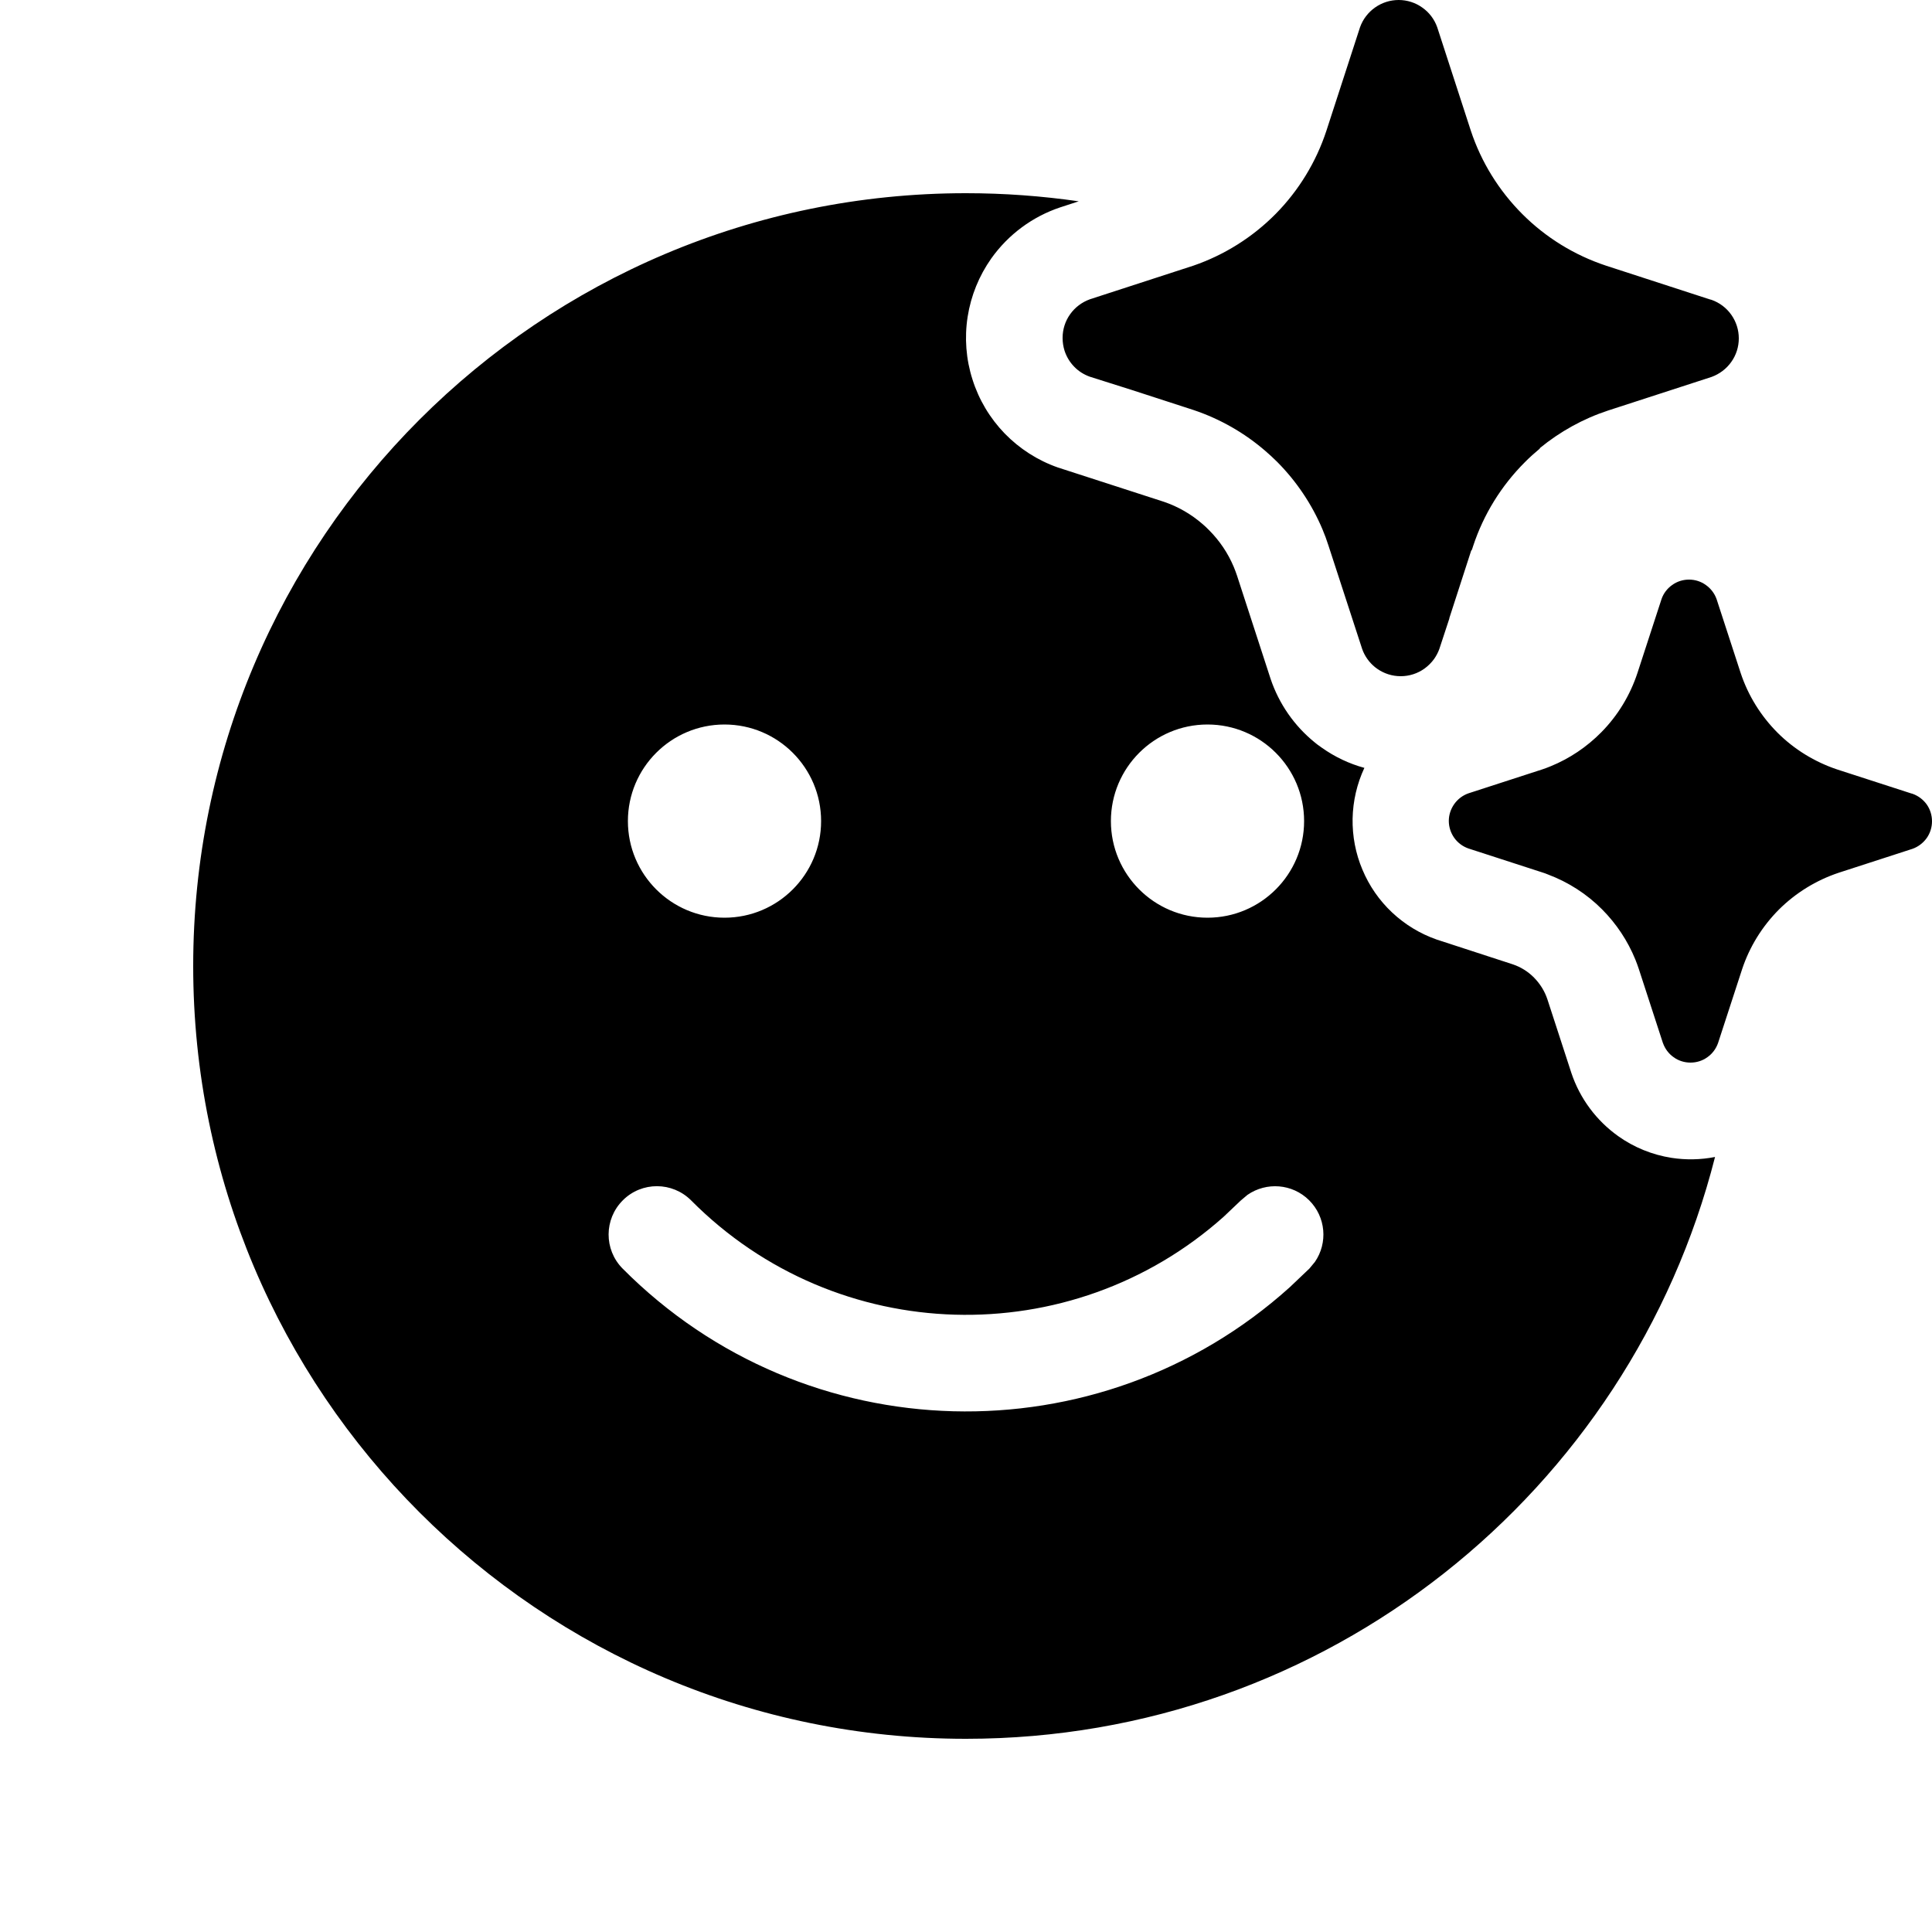
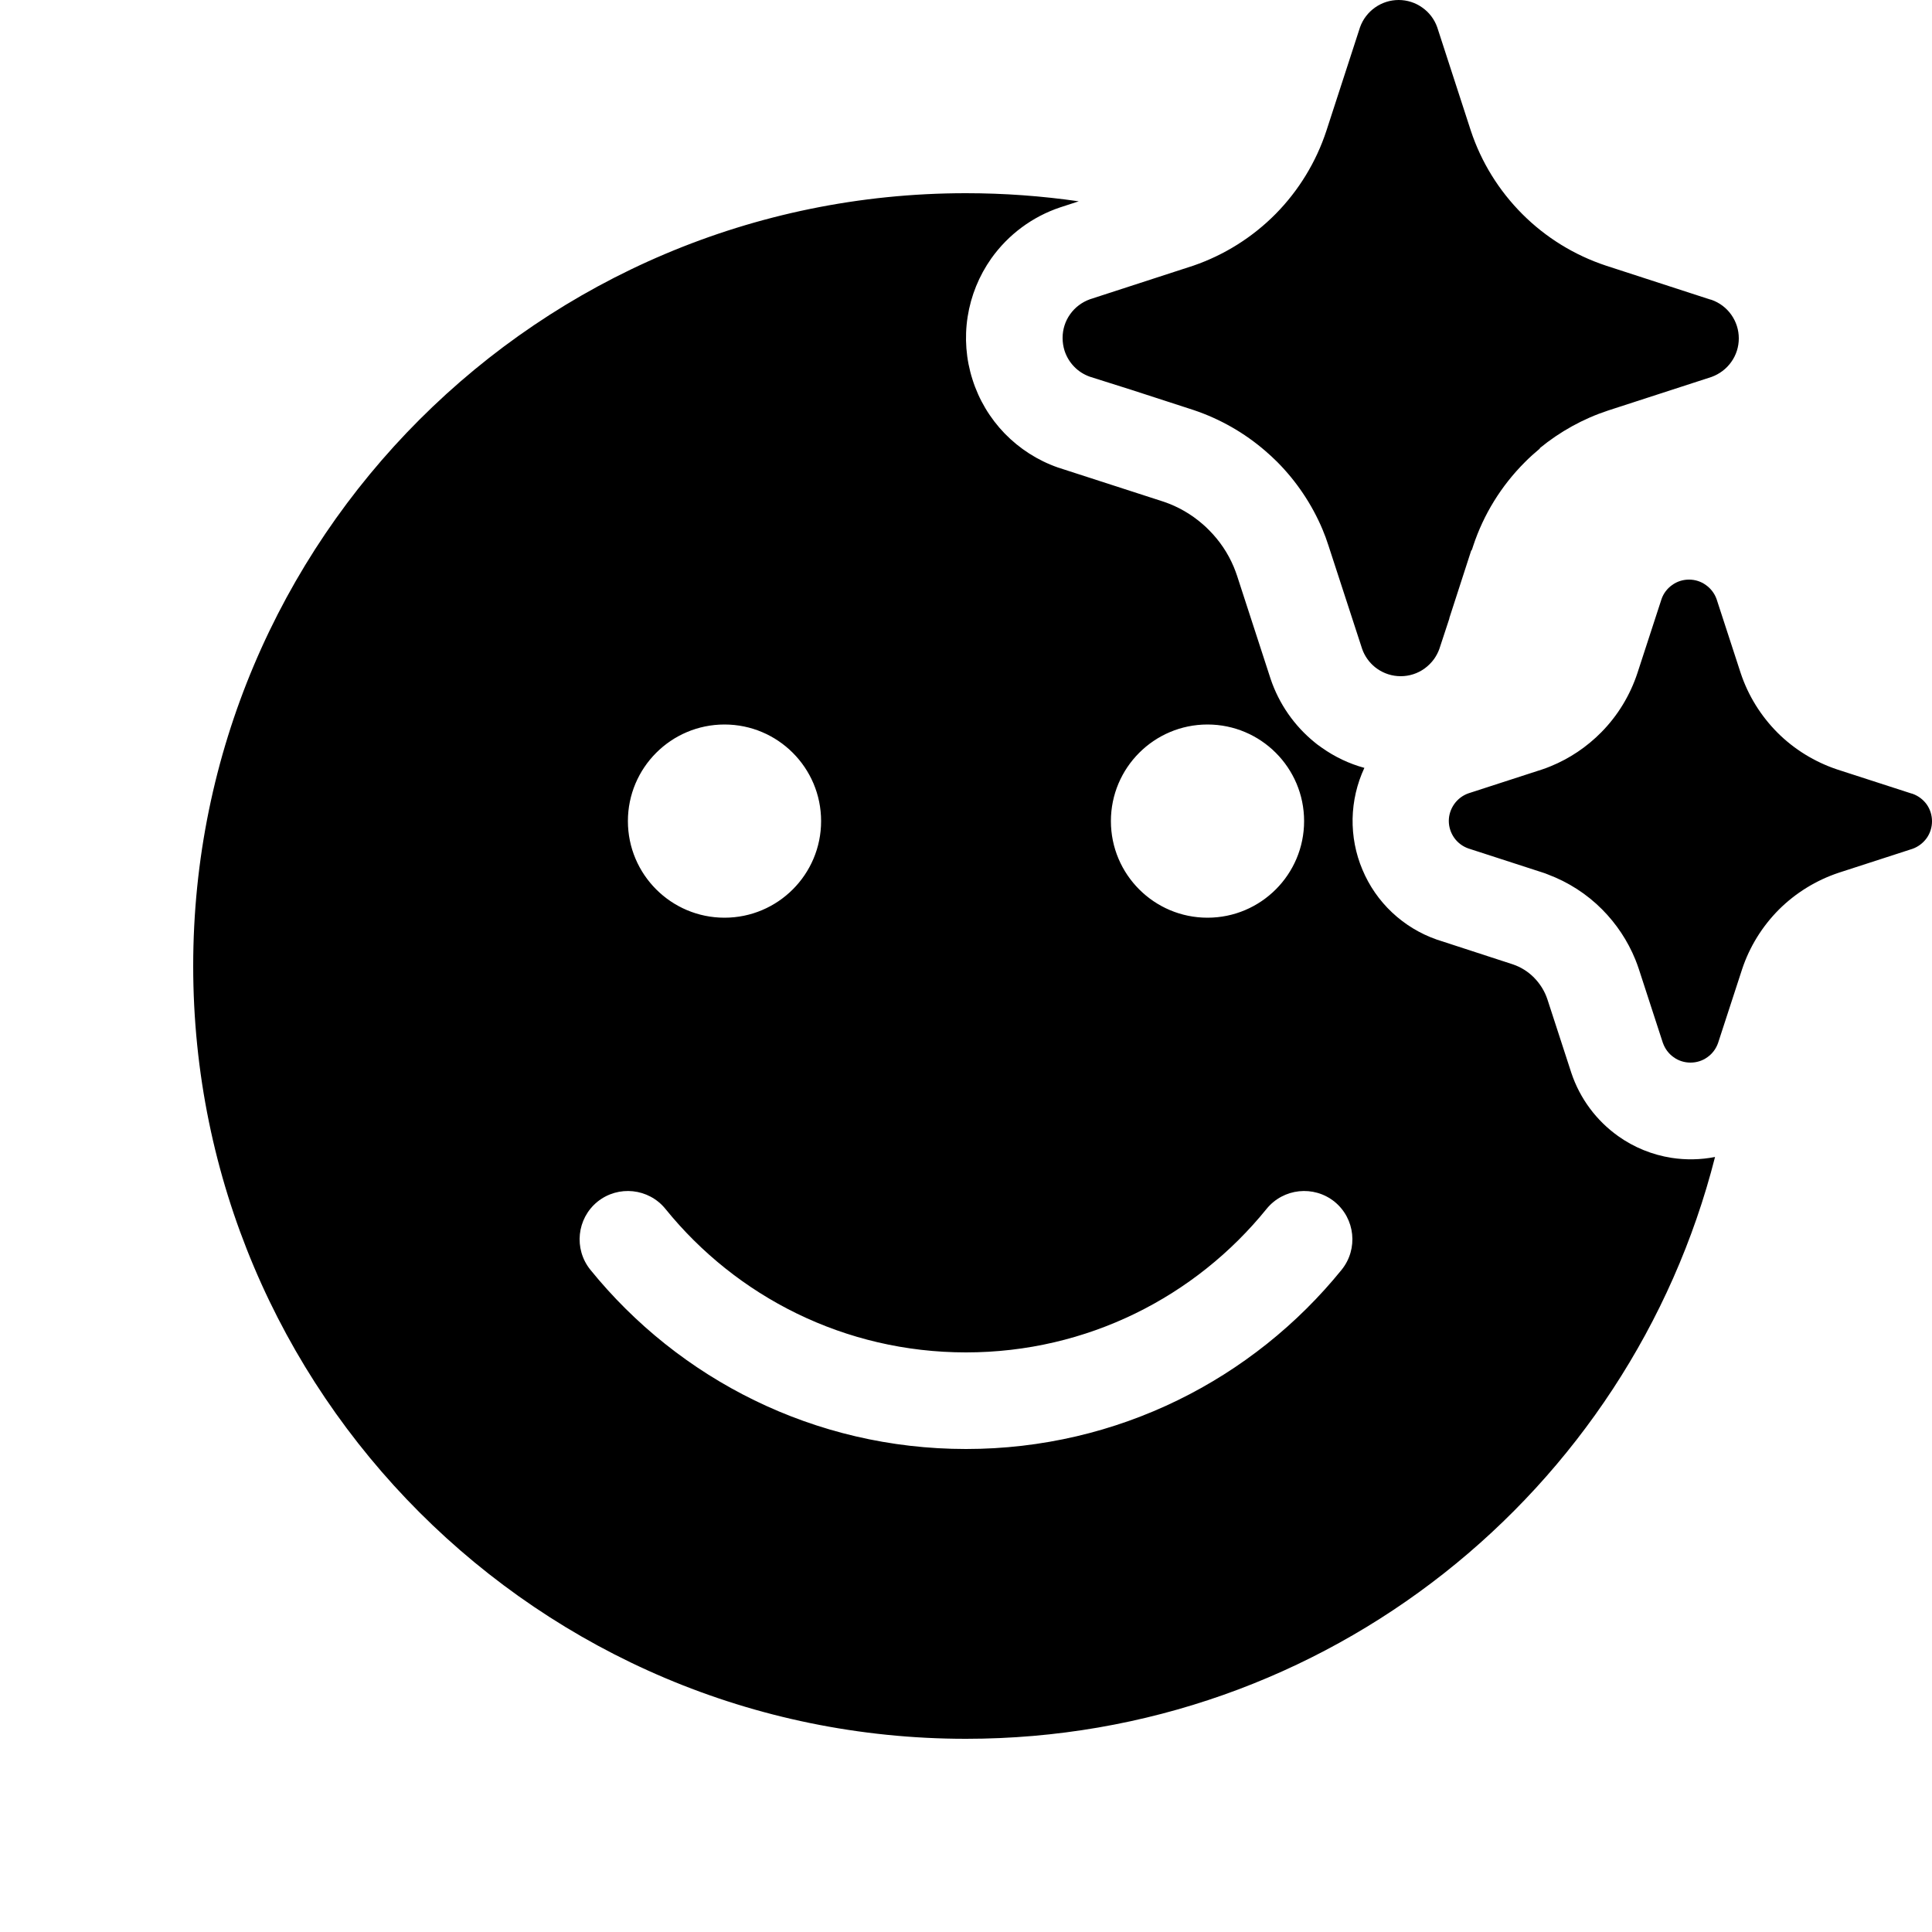
<svg xmlns="http://www.w3.org/2000/svg" viewBox="0 0 20 20" fill="none">
-   <path d="M14.878 0.282L15.226 1.353C15.334 1.679 15.517 1.974 15.76 2.217C16.003 2.46 16.299 2.642 16.625 2.75L17.696 3.098L17.718 3.104C17.8 3.133 17.872 3.187 17.922 3.258C17.973 3.33 18 3.415 18 3.503C18 3.59 17.973 3.676 17.922 3.747C17.872 3.818 17.8 3.872 17.718 3.902L16.646 4.25C16.388 4.335 16.148 4.468 15.939 4.64C15.94 4.641 15.941 4.642 15.941 4.643C15.887 4.688 15.834 4.735 15.784 4.786C15.541 5.029 15.358 5.325 15.25 5.652L15.238 5.689C15.235 5.693 15.232 5.698 15.229 5.702L15.004 6.397C15.003 6.4 15.003 6.402 15.003 6.405L14.9 6.718C14.887 6.754 14.869 6.788 14.847 6.82C14.819 6.859 14.784 6.894 14.745 6.922C14.673 6.973 14.588 7 14.5 7C14.412 7 14.327 6.973 14.255 6.922C14.248 6.917 14.242 6.912 14.235 6.907C14.174 6.858 14.127 6.792 14.101 6.718L13.752 5.647C13.734 5.59 13.713 5.534 13.69 5.479C13.58 5.219 13.42 4.981 13.22 4.78C13.181 4.742 13.142 4.705 13.101 4.67C12.883 4.481 12.629 4.336 12.354 4.244L11.707 4.034L11.283 3.9C11.221 3.878 11.165 3.843 11.12 3.796C11.074 3.749 11.04 3.692 11.02 3.63C11.007 3.588 11 3.544 11 3.5C11 3.499 11 3.498 11 3.497C11 3.41 11.027 3.324 11.078 3.253C11.128 3.182 11.2 3.128 11.283 3.098L12.354 2.75C12.676 2.639 12.968 2.455 13.207 2.213C13.445 1.971 13.625 1.676 13.731 1.353L14.079 0.282C14.108 0.2 14.163 0.128 14.234 0.078C14.306 0.027 14.391 0 14.479 0C14.566 0 14.652 0.027 14.723 0.078C14.795 0.128 14.849 0.2 14.878 0.282ZM19.783 8.213L19.017 7.965C18.785 7.887 18.573 7.757 18.4 7.584C18.227 7.41 18.096 7.199 18.019 6.966L17.77 6.202C17.749 6.143 17.71 6.092 17.659 6.056C17.608 6.019 17.547 6 17.485 6C17.422 6 17.361 6.019 17.31 6.056C17.259 6.092 17.22 6.143 17.2 6.202L16.951 6.966C16.875 7.197 16.747 7.408 16.576 7.581C16.427 7.732 16.249 7.852 16.053 7.932C16.053 7.932 16.053 7.932 16.053 7.932C16.024 7.944 15.995 7.955 15.965 7.965L15.2 8.213C15.141 8.234 15.09 8.273 15.054 8.324C15.018 8.375 14.998 8.436 14.998 8.498C14.998 8.561 15.018 8.622 15.054 8.673C15.09 8.724 15.141 8.762 15.2 8.783L15.965 9.031C15.985 9.037 16.004 9.044 16.023 9.052C16.234 9.131 16.426 9.254 16.585 9.414C16.733 9.563 16.85 9.739 16.929 9.933C16.942 9.965 16.954 9.998 16.965 10.031L17.214 10.796C17.214 10.796 17.214 10.796 17.214 10.796L17.215 10.798C17.236 10.857 17.274 10.908 17.325 10.944C17.376 10.981 17.437 11 17.5 11C17.563 11 17.624 10.981 17.675 10.944C17.726 10.908 17.764 10.857 17.785 10.798L18.034 10.034C18.111 9.801 18.242 9.59 18.415 9.416C18.589 9.243 18.8 9.113 19.033 9.035L19.798 8.787C19.857 8.766 19.908 8.727 19.945 8.676C19.981 8.625 20 8.564 20 8.502C20 8.439 19.981 8.378 19.945 8.327C19.908 8.276 19.857 8.238 19.798 8.217L19.783 8.213ZM10 18C13.736 18 16.874 15.439 17.754 11.977C17.606 12.006 17.453 12.009 17.304 11.986C17.105 11.955 16.915 11.878 16.751 11.761C16.525 11.6 16.355 11.371 16.267 11.108L16.019 10.346C15.991 10.261 15.943 10.184 15.88 10.12C15.819 10.058 15.744 10.011 15.661 9.983L14.872 9.726C14.701 9.666 14.544 9.571 14.411 9.446C14.279 9.322 14.174 9.171 14.104 9.003C14.033 8.836 13.999 8.656 14.002 8.474C14.006 8.292 14.047 8.114 14.124 7.949C13.966 7.906 13.817 7.835 13.683 7.74L13.637 7.707L13.612 7.687C13.399 7.515 13.24 7.286 13.153 7.027L12.806 5.96C12.795 5.928 12.784 5.897 12.772 5.869C12.712 5.726 12.625 5.597 12.515 5.487C12.494 5.465 12.472 5.445 12.45 5.426C12.333 5.324 12.197 5.245 12.05 5.195L10.95 4.839C10.742 4.766 10.555 4.646 10.401 4.488C10.248 4.33 10.133 4.138 10.067 3.928C10 3.719 9.983 3.496 10.017 3.279C10.051 3.061 10.135 2.855 10.262 2.675C10.438 2.428 10.687 2.243 10.974 2.147L11.167 2.084C10.786 2.029 10.396 2 10 2C5.582 2 2 5.582 2 10C2 14.418 5.582 18 10 18ZM6.448 12.425C6.643 12.23 6.96 12.231 7.155 12.427C8.664 13.946 11.088 14.005 12.667 12.596L12.845 12.427L12.914 12.369C13.109 12.234 13.378 12.252 13.552 12.425C13.726 12.598 13.747 12.867 13.612 13.063L13.555 13.132L13.351 13.326C11.378 15.103 8.337 15.036 6.445 13.132C6.251 12.936 6.252 12.62 6.448 12.425ZM11.5 8.5C11.5 7.948 11.948 7.5 12.5 7.5C13.052 7.5 13.5 7.948 13.5 8.5C13.5 9.052 13.052 9.5 12.5 9.5C11.948 9.5 11.5 9.052 11.5 8.5ZM6.5 8.5C6.5 7.948 6.948 7.5 7.5 7.5C8.052 7.5 8.5 7.948 8.5 8.5C8.5 9.052 8.052 9.5 7.5 9.5C6.948 9.5 6.5 9.052 6.5 8.5Z" fill="currentColor" />
+   <path d="M15.226 1.353L14.878 0.282C14.849 0.2 14.795 0.128 14.723 0.078C14.652 0.027 14.566 0 14.479 0C14.391 0 14.306 0.027 14.234 0.078C14.163 0.128 14.108 0.2 14.079 0.282L13.731 1.353C13.625 1.676 13.445 1.971 13.207 2.213C12.968 2.455 12.676 2.639 12.354 2.75L11.283 3.098C11.2 3.128 11.128 3.182 11.078 3.253C11.027 3.324 11 3.41 11 3.497L11 3.5C11 3.544 11.007 3.588 11.02 3.63C11.04 3.692 11.074 3.749 11.12 3.796C11.165 3.843 11.221 3.878 11.283 3.9L11.707 4.034L12.354 4.244C12.629 4.336 12.883 4.481 13.101 4.67C13.142 4.705 13.181 4.742 13.22 4.78C13.42 4.981 13.58 5.219 13.69 5.479C13.713 5.534 13.734 5.59 13.752 5.647L14.101 6.718C14.127 6.792 14.174 6.858 14.235 6.907C14.242 6.912 14.248 6.917 14.255 6.922C14.327 6.973 14.412 7 14.5 7C14.588 7 14.673 6.973 14.745 6.922C14.784 6.894 14.819 6.859 14.847 6.82C14.869 6.788 14.887 6.754 14.9 6.718L15.003 6.405L15.004 6.397L15.229 5.702L15.238 5.689L15.25 5.652C15.358 5.325 15.541 5.029 15.784 4.786C15.834 4.735 15.887 4.688 15.941 4.643L15.939 4.64C16.148 4.468 16.388 4.335 16.646 4.25L17.718 3.902C17.8 3.872 17.872 3.818 17.922 3.747C17.973 3.676 18 3.59 18 3.503C18 3.415 17.973 3.33 17.922 3.258C17.872 3.187 17.8 3.133 17.718 3.104L17.696 3.098L16.625 2.75C16.299 2.642 16.003 2.46 15.76 2.217C15.517 1.974 15.334 1.679 15.226 1.353ZM19.017 7.965L19.783 8.213L19.798 8.217C19.857 8.238 19.908 8.276 19.945 8.327C19.981 8.378 20 8.439 20 8.502C20 8.564 19.981 8.625 19.945 8.676C19.908 8.727 19.857 8.766 19.798 8.787L19.033 9.035C18.8 9.113 18.589 9.243 18.415 9.416C18.242 9.59 18.111 9.801 18.034 10.034L17.785 10.798C17.764 10.857 17.726 10.908 17.675 10.944C17.624 10.981 17.563 11 17.5 11C17.437 11 17.376 10.981 17.325 10.944C17.274 10.908 17.236 10.857 17.215 10.798L17.214 10.796L16.965 10.031C16.954 9.998 16.942 9.965 16.929 9.933C16.85 9.739 16.733 9.563 16.585 9.414C16.426 9.254 16.234 9.131 16.023 9.052C16.004 9.044 15.985 9.037 15.965 9.031L15.2 8.783C15.141 8.762 15.09 8.724 15.054 8.673C15.018 8.622 14.998 8.561 14.998 8.498C14.998 8.436 15.018 8.375 15.054 8.324C15.09 8.273 15.141 8.234 15.2 8.213L15.965 7.965C15.995 7.955 16.024 7.944 16.053 7.932C16.249 7.852 16.427 7.732 16.576 7.581C16.747 7.408 16.875 7.197 16.951 6.966L17.2 6.202C17.22 6.143 17.259 6.092 17.31 6.056C17.361 6.019 17.422 6 17.485 6C17.547 6 17.608 6.019 17.659 6.056C17.71 6.092 17.749 6.143 17.77 6.202L18.019 6.966C18.096 7.199 18.227 7.41 18.4 7.584C18.573 7.757 18.785 7.887 19.017 7.965ZM17.754 11.977C16.874 15.439 13.736 18 10 18C5.582 18 2 14.418 2 10C2 5.582 5.582 2 10 2C10.396 2 10.786 2.029 11.167 2.084L10.974 2.147C10.687 2.243 10.438 2.428 10.262 2.675C10.135 2.855 10.051 3.061 10.017 3.279C9.983 3.496 10 3.719 10.067 3.928C10.133 4.138 10.248 4.33 10.401 4.488C10.555 4.646 10.742 4.766 10.95 4.839L12.05 5.195C12.197 5.245 12.333 5.324 12.45 5.426C12.472 5.445 12.494 5.465 12.515 5.487C12.625 5.597 12.712 5.726 12.772 5.869C12.784 5.897 12.795 5.928 12.806 5.96L13.153 7.027C13.24 7.286 13.399 7.515 13.612 7.687L13.637 7.707L13.683 7.74C13.817 7.835 13.966 7.906 14.124 7.949C14.047 8.114 14.006 8.292 14.002 8.474C13.999 8.656 14.033 8.836 14.104 9.003C14.174 9.171 14.279 9.322 14.411 9.446C14.544 9.571 14.701 9.666 14.872 9.726L15.661 9.983C15.744 10.011 15.819 10.058 15.88 10.12C15.943 10.184 15.991 10.261 16.019 10.346L16.267 11.108C16.355 11.371 16.525 11.6 16.751 11.761C16.915 11.878 17.105 11.955 17.304 11.986C17.453 12.009 17.606 12.006 17.754 11.977ZM12.5 7.5C11.948 7.5 11.5 7.948 11.5 8.5C11.5 9.052 11.948 9.5 12.5 9.5C13.052 9.5 13.5 9.052 13.5 8.5C13.5 7.948 13.052 7.5 12.5 7.5ZM7.5 7.5C6.948 7.5 6.5 7.948 6.5 8.5C6.5 9.052 6.948 9.5 7.5 9.5C8.052 9.5 8.5 9.052 8.5 8.5C8.5 7.948 8.052 7.5 7.5 7.5ZM6.889 12.515C6.715 12.3 6.4 12.267 6.185 12.44C5.971 12.614 5.938 12.929 6.111 13.144C7.027 14.275 8.429 15 10 15C11.571 15 12.973 14.275 13.889 13.144C14.062 12.929 14.029 12.614 13.815 12.44C13.6 12.267 13.285 12.3 13.111 12.515C12.377 13.422 11.256 14 10 14C8.744 14 7.623 13.422 6.889 12.515Z" fill="currentColor" />
</svg>
